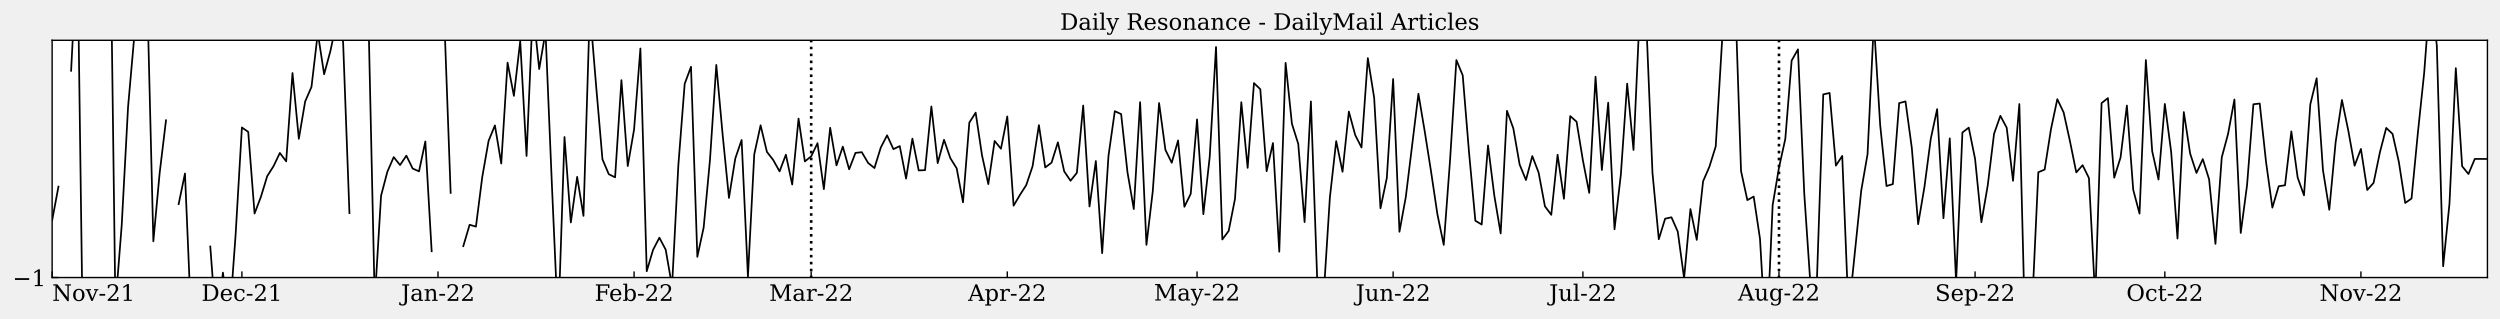
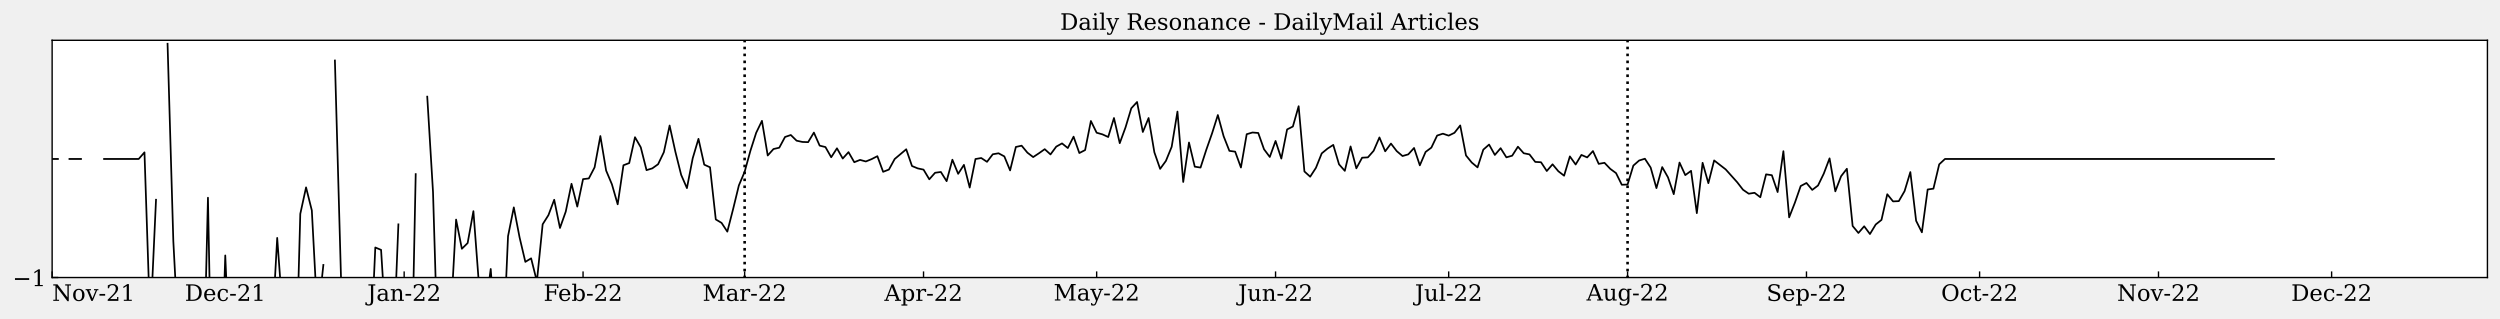
<svg xmlns="http://www.w3.org/2000/svg" xmlns:xlink="http://www.w3.org/1999/xlink" width="1432.065pt" height="182.26pt" viewBox="0 0 1432.065 182.26" version="1.1">
  <defs>
    <style type="text/css">*{stroke-linejoin: round; stroke-linecap: butt}</style>
  </defs>
  <g id="figure_1">
    <g id="patch_1">
      <path d="M 0 182.26  L 1432.065 182.26  L 1432.065 0  L 0 0  L 0 182.26  z " style="fill: none" />
    </g>
    <g id="axes_1">
      <g id="patch_2">
        <path d="M 29.865 158.978  L 1424.865 158.978  L 1424.865 23.078  L 29.865 23.078  z " style="fill: #ffffff" />
      </g>
      <g id="matplotlib.axis_1">
        <g id="xtick_1">
          <g id="line2d_1">
            <defs>
-               <path id="m95739dc64c" d="M 0 0  L 0 -3.5  " style="stroke: #000000; stroke-width: 0.8" />
+               <path id="mf7f3d650c6" d="M 0 0  L 0 -3.5  " style="stroke: #000000; stroke-width: 0.8" />
            </defs>
            <g>
-               <use xlink:href="#m95739dc64c" x="29.865" y="158.978" style="stroke: #000000; stroke-width: 0.8" />
+               <use xlink:href="#mf7f3d650c6" x="29.865" y="158.978" style="stroke: #000000; stroke-width: 0.8" />
            </g>
          </g>
          <g id="text_1">
            <g transform="translate(29.86484 172.3559)scale(0.13 -0.13)">
              <defs>
                <path id="DejaVuSerif-4e" d="M 313 0  L 313 331  L 941 331  L 941 4331  L 313 4331  L 313 4666  L 1509 4666  L 4306 984  L 4306 4331  L 3681 4331  L 3681 4666  L 5319 4666  L 5319 4331  L 4691 4331  L 4691 -91  L 4313 -91  L 1325 3841  L 1325 331  L 1953 331  L 1953 0  L 313 0  z " transform="scale(0.015625)" />
                <path id="DejaVuSerif-6f" d="M 1925 219  Q 2388 219 2623 584  Q 2859 950 2859 1663  Q 2859 2375 2623 2739  Q 2388 3103 1925 3103  Q 1463 3103 1227 2739  Q 991 2375 991 1663  Q 991 950 1228 584  Q 1466 219 1925 219  z M 1925 -91  Q 1200 -91 759 389  Q 319 869 319 1663  Q 319 2456 758 2934  Q 1197 3413 1925 3413  Q 2653 3413 3092 2934  Q 3531 2456 3531 1663  Q 3531 869 3092 389  Q 2653 -91 1925 -91  z " transform="scale(0.015625)" />
                <path id="DejaVuSerif-76" d="M 1581 0  L 359 2988  L -19 2988  L -19 3322  L 1509 3322  L 1509 2988  L 978 2988  L 1913 703  L 2847 2988  L 2350 2988  L 2350 3322  L 3597 3322  L 3597 2988  L 3225 2988  L 2003 0  L 1581 0  z " transform="scale(0.015625)" />
                <path id="DejaVuSerif-2d" d="M 281 1959  L 1881 1959  L 1881 1472  L 281 1472  L 281 1959  z " transform="scale(0.015625)" />
                <path id="DejaVuSerif-32" d="M 819 3553  L 469 3553  L 469 4384  Q 803 4563 1142 4656  Q 1481 4750 1806 4750  Q 2534 4750 2956 4397  Q 3378 4044 3378 3438  Q 3378 2753 2422 1800  Q 2347 1728 2309 1691  L 1131 513  L 3078 513  L 3078 1088  L 3444 1088  L 3444 0  L 434 0  L 434 341  L 1850 1753  Q 2319 2222 2519 2614  Q 2719 3006 2719 3438  Q 2719 3909 2473 4175  Q 2228 4441 1797 4441  Q 1350 4441 1106 4219  Q 863 3997 819 3553  z " transform="scale(0.015625)" />
                <path id="DejaVuSerif-31" d="M 909 0  L 909 331  L 1722 331  L 1722 4213  L 781 3603  L 781 4013  L 1919 4750  L 2350 4750  L 2350 331  L 3163 331  L 3163 0  L 909 0  z " transform="scale(0.015625)" />
              </defs>
              <use xlink:href="#DejaVuSerif-4e" />
              <use xlink:href="#DejaVuSerif-6f" x="87.5" />
              <use xlink:href="#DejaVuSerif-76" x="147.705" />
              <use xlink:href="#DejaVuSerif-2d" x="204.199" />
              <use xlink:href="#DejaVuSerif-32" x="237.988" />
              <use xlink:href="#DejaVuSerif-31" x="301.611" />
            </g>
          </g>
        </g>
        <g id="xtick_2">
          <g id="line2d_2">
            <g>
-               <use xlink:href="#m95739dc64c" x="138.566" y="158.978" style="stroke: #000000; stroke-width: 0.8" />
+               <use xlink:href="#mf7f3d650c6" x="129.035" y="158.978" style="stroke: #000000; stroke-width: 0.8" />
            </g>
          </g>
          <g id="text_2">
-             <g transform="translate(115.3997 172.3559)scale(0.13 -0.13)">
+             <g transform="translate(105.8691 172.3559)scale(0.13 -0.13)">
              <defs>
                <path id="DejaVuSerif-44" d="M 1581 331  L 2163 331  Q 3072 331 3558 850  Q 4044 1369 4044 2338  Q 4044 3306 3559 3818  Q 3075 4331 2163 4331  L 1581 4331  L 1581 331  z M 353 0  L 353 331  L 947 331  L 947 4331  L 353 4331  L 353 4666  L 2209 4666  Q 3416 4666 4089 4050  Q 4763 3434 4763 2338  Q 4763 1238 4088 619  Q 3413 0 2209 0  L 353 0  z " transform="scale(0.015625)" />
                <path id="DejaVuSerif-65" d="M 3469 1600  L 991 1600  L 991 1575  Q 991 903 1244 561  Q 1497 219 1991 219  Q 2369 219 2611 417  Q 2853 616 2950 1006  L 3413 1006  Q 3275 459 2904 184  Q 2534 -91 1931 -91  Q 1203 -91 761 389  Q 319 869 319 1663  Q 319 2450 753 2931  Q 1188 3413 1894 3413  Q 2647 3413 3050 2948  Q 3453 2484 3469 1600  z M 2791 1931  Q 2772 2513 2545 2808  Q 2319 3103 1894 3103  Q 1497 3103 1269 2806  Q 1041 2509 991 1931  L 2791 1931  z " transform="scale(0.015625)" />
                <path id="DejaVuSerif-63" d="M 3291 997  Q 3169 466 2822 187  Q 2475 -91 1925 -91  Q 1200 -91 759 389  Q 319 869 319 1663  Q 319 2459 759 2936  Q 1200 3413 1925 3413  Q 2241 3413 2553 3339  Q 2866 3266 3181 3116  L 3181 2266  L 2847 2266  Q 2781 2703 2561 2903  Q 2341 3103 1931 3103  Q 1466 3103 1228 2742  Q 991 2381 991 1663  Q 991 944 1227 581  Q 1463 219 1931 219  Q 2303 219 2525 412  Q 2747 606 2828 997  L 3291 997  z " transform="scale(0.015625)" />
              </defs>
              <use xlink:href="#DejaVuSerif-44" />
              <use xlink:href="#DejaVuSerif-65" x="80.176" />
              <use xlink:href="#DejaVuSerif-63" x="139.355" />
              <use xlink:href="#DejaVuSerif-2d" x="195.361" />
              <use xlink:href="#DejaVuSerif-32" x="229.15" />
              <use xlink:href="#DejaVuSerif-31" x="292.773" />
            </g>
          </g>
        </g>
        <g id="xtick_3">
          <g id="line2d_3">
            <g>
-               <use xlink:href="#m95739dc64c" x="250.891" y="158.978" style="stroke: #000000; stroke-width: 0.8" />
+               <use xlink:href="#mf7f3d650c6" x="231.512" y="158.978" style="stroke: #000000; stroke-width: 0.8" />
            </g>
          </g>
          <g id="text_3">
-             <g transform="translate(229.7546 172.3559)scale(0.13 -0.13)">
+             <g transform="translate(210.3756 172.3559)scale(0.13 -0.13)">
              <defs>
                <path id="DejaVuSerif-4a" d="M -538 -1119  L -538 -384  L -181 -384  Q -172 -694 -34 -845  Q 103 -997 378 -997  Q 750 -997 897 -762  Q 1044 -528 1044 153  L 1044 4331  L 319 4331  L 319 4666  L 2272 4666  L 2272 4331  L 1678 4331  L 1678 128  Q 1678 -644 1368 -987  Q 1059 -1331 372 -1331  Q 150 -1331 -79 -1278  Q -309 -1225 -538 -1119  z " transform="scale(0.015625)" />
                <path id="DejaVuSerif-61" d="M 2547 1044  L 2547 1747  L 1806 1747  Q 1378 1747 1168 1562  Q 959 1378 959 997  Q 959 650 1171 447  Q 1384 244 1747 244  Q 2106 244 2326 466  Q 2547 688 2547 1044  z M 3122 2075  L 3122 331  L 3634 331  L 3634 0  L 2547 0  L 2547 359  Q 2356 128 2106 18  Q 1856 -91 1522 -91  Q 969 -91 644 203  Q 319 497 319 997  Q 319 1513 691 1797  Q 1063 2081 1741 2081  L 2547 2081  L 2547 2309  Q 2547 2688 2317 2895  Q 2088 3103 1672 3103  Q 1328 3103 1125 2947  Q 922 2791 872 2484  L 575 2484  L 575 3156  Q 875 3284 1158 3348  Q 1441 3413 1709 3413  Q 2400 3413 2761 3070  Q 3122 2728 3122 2075  z " transform="scale(0.015625)" />
                <path id="DejaVuSerif-6e" d="M 263 0  L 263 331  L 781 331  L 781 2988  L 231 2988  L 231 3322  L 1356 3322  L 1356 2731  Q 1516 3069 1770 3241  Q 2025 3413 2363 3413  Q 2913 3413 3172 3097  Q 3431 2781 3431 2113  L 3431 331  L 3944 331  L 3944 0  L 2356 0  L 2356 331  L 2853 331  L 2853 1931  Q 2853 2541 2703 2767  Q 2553 2994 2175 2994  Q 1775 2994 1565 2701  Q 1356 2409 1356 1850  L 1356 331  L 1856 331  L 1856 0  L 263 0  z " transform="scale(0.015625)" />
              </defs>
              <use xlink:href="#DejaVuSerif-4a" />
              <use xlink:href="#DejaVuSerif-61" x="40.088" />
              <use xlink:href="#DejaVuSerif-6e" x="99.707" />
              <use xlink:href="#DejaVuSerif-2d" x="164.111" />
              <use xlink:href="#DejaVuSerif-32" x="197.9" />
              <use xlink:href="#DejaVuSerif-32" x="261.523" />
            </g>
          </g>
        </g>
        <g id="xtick_4">
          <g id="line2d_4">
            <g>
-               <use xlink:href="#m95739dc64c" x="363.215" y="158.978" style="stroke: #000000; stroke-width: 0.8" />
+               <use xlink:href="#mf7f3d650c6" x="333.988" y="158.978" style="stroke: #000000; stroke-width: 0.8" />
            </g>
          </g>
          <g id="text_4">
-             <g transform="translate(340.5864 172.3559)scale(0.13 -0.13)">
+             <g transform="translate(311.3589 172.3559)scale(0.13 -0.13)">
              <defs>
                <path id="DejaVuSerif-46" d="M 353 0  L 353 331  L 947 331  L 947 4331  L 353 4331  L 353 4666  L 4172 4666  L 4172 3628  L 3788 3628  L 3788 4281  L 1581 4281  L 1581 2719  L 3175 2719  L 3175 3303  L 3559 3303  L 3559 1753  L 3175 1753  L 3175 2338  L 1581 2338  L 1581 331  L 2328 331  L 2328 0  L 353 0  z " transform="scale(0.015625)" />
                <path id="DejaVuSerif-62" d="M 738 331  L 738 4531  L 184 4531  L 184 4863  L 1313 4863  L 1313 2803  Q 1481 3116 1742 3264  Q 2003 3413 2388 3413  Q 3000 3413 3387 2928  Q 3775 2444 3775 1663  Q 3775 881 3387 395  Q 3000 -91 2388 -91  Q 2003 -91 1742 57  Q 1481 206 1313 519  L 1313 0  L 184 0  L 184 331  L 738 331  z M 1313 1497  Q 1313 897 1542 583  Q 1772 269 2209 269  Q 2650 269 2876 622  Q 3103 975 3103 1663  Q 3103 2353 2876 2703  Q 2650 3053 2209 3053  Q 1772 3053 1542 2737  Q 1313 2422 1313 1825  L 1313 1497  z " transform="scale(0.015625)" />
              </defs>
              <use xlink:href="#DejaVuSerif-46" />
              <use xlink:href="#DejaVuSerif-65" x="63.885" />
              <use xlink:href="#DejaVuSerif-62" x="123.064" />
              <use xlink:href="#DejaVuSerif-2d" x="187.078" />
              <use xlink:href="#DejaVuSerif-32" x="220.867" />
              <use xlink:href="#DejaVuSerif-32" x="284.49" />
            </g>
          </g>
        </g>
        <g id="xtick_5">
          <g id="line2d_5">
            <g>
-               <use xlink:href="#m95739dc64c" x="464.67" y="158.978" style="stroke: #000000; stroke-width: 0.8" />
+               <use xlink:href="#mf7f3d650c6" x="426.547" y="158.978" style="stroke: #000000; stroke-width: 0.8" />
            </g>
          </g>
          <g id="text_5">
-             <g transform="translate(440.5642 172.3559)scale(0.13 -0.13)">
+             <g transform="translate(402.4414 172.3559)scale(0.13 -0.13)">
              <defs>
                <path id="DejaVuSerif-4d" d="M 353 0  L 353 331  L 947 331  L 947 4331  L 319 4331  L 319 4666  L 1678 4666  L 3316 1344  L 4953 4666  L 6228 4666  L 6228 4331  L 5606 4331  L 5606 331  L 6203 331  L 6203 0  L 4378 0  L 4378 331  L 4972 331  L 4972 3938  L 3372 684  L 2931 684  L 1331 3938  L 1331 331  L 1925 331  L 1925 0  L 353 0  z " transform="scale(0.015625)" />
                <path id="DejaVuSerif-72" d="M 3059 3328  L 3059 2497  L 2728 2497  Q 2713 2744 2591 2866  Q 2469 2988 2234 2988  Q 1809 2988 1582 2694  Q 1356 2400 1356 1850  L 1356 331  L 2022 331  L 2022 0  L 263 0  L 263 331  L 781 331  L 781 2994  L 231 2994  L 231 3322  L 1356 3322  L 1356 2731  Q 1525 3078 1790 3245  Q 2056 3413 2438 3413  Q 2578 3413 2733 3391  Q 2888 3369 3059 3328  z " transform="scale(0.015625)" />
              </defs>
              <use xlink:href="#DejaVuSerif-4d" />
              <use xlink:href="#DejaVuSerif-61" x="102.393" />
              <use xlink:href="#DejaVuSerif-72" x="162.012" />
              <use xlink:href="#DejaVuSerif-2d" x="209.814" />
              <use xlink:href="#DejaVuSerif-32" x="243.604" />
              <use xlink:href="#DejaVuSerif-32" x="307.227" />
            </g>
          </g>
        </g>
        <g id="xtick_6">
          <g id="line2d_6">
            <g>
-               <use xlink:href="#m95739dc64c" x="576.995" y="158.978" style="stroke: #000000; stroke-width: 0.8" />
+               <use xlink:href="#mf7f3d650c6" x="529.024" y="158.978" style="stroke: #000000; stroke-width: 0.8" />
            </g>
          </g>
          <g id="text_6">
-             <g transform="translate(554.5646 172.3559)scale(0.13 -0.13)">
+             <g transform="translate(506.5935 172.3559)scale(0.13 -0.13)">
              <defs>
                <path id="DejaVuSerif-41" d="M 1281 1691  L 2994 1691  L 2138 3909  L 1281 1691  z M -38 0  L -38 331  L 372 331  L 2034 4666  L 2559 4666  L 4225 331  L 4684 331  L 4684 0  L 2988 0  L 2988 331  L 3506 331  L 3116 1356  L 1153 1356  L 763 331  L 1275 331  L 1275 0  L -38 0  z " transform="scale(0.015625)" />
                <path id="DejaVuSerif-70" d="M 1313 1825  L 1313 1497  Q 1313 897 1542 583  Q 1772 269 2209 269  Q 2650 269 2876 622  Q 3103 975 3103 1663  Q 3103 2353 2876 2703  Q 2650 3053 2209 3053  Q 1772 3053 1542 2737  Q 1313 2422 1313 1825  z M 738 2988  L 184 2988  L 184 3322  L 1313 3322  L 1313 2803  Q 1481 3116 1742 3264  Q 2003 3413 2388 3413  Q 3000 3413 3387 2928  Q 3775 2444 3775 1663  Q 3775 881 3387 395  Q 3000 -91 2388 -91  Q 2003 -91 1742 57  Q 1481 206 1313 519  L 1313 -997  L 1856 -997  L 1856 -1331  L 184 -1331  L 184 -997  L 738 -997  L 738 2988  z " transform="scale(0.015625)" />
              </defs>
              <use xlink:href="#DejaVuSerif-41" />
              <use xlink:href="#DejaVuSerif-70" x="72.217" />
              <use xlink:href="#DejaVuSerif-72" x="136.23" />
              <use xlink:href="#DejaVuSerif-2d" x="184.033" />
              <use xlink:href="#DejaVuSerif-32" x="217.822" />
              <use xlink:href="#DejaVuSerif-32" x="281.445" />
            </g>
          </g>
        </g>
        <g id="xtick_7">
          <g id="line2d_7">
            <g>
-               <use xlink:href="#m95739dc64c" x="685.696" y="158.978" style="stroke: #000000; stroke-width: 0.8" />
+               <use xlink:href="#mf7f3d650c6" x="628.194" y="158.978" style="stroke: #000000; stroke-width: 0.8" />
            </g>
          </g>
          <g id="text_7">
-             <g transform="translate(661.0245 172.1711)scale(0.13 -0.13)">
+             <g transform="translate(603.5227 172.1711)scale(0.13 -0.13)">
              <defs>
                <path id="DejaVuSerif-79" d="M 1381 -609  L 1600 -56  L 359 2988  L -19 2988  L -19 3322  L 1509 3322  L 1509 2988  L 978 2988  L 1913 703  L 2847 2988  L 2350 2988  L 2350 3322  L 3597 3322  L 3597 2988  L 3225 2988  L 1703 -750  Q 1547 -1138 1356 -1280  Q 1166 -1422 819 -1422  Q 672 -1422 517 -1397  Q 363 -1372 206 -1325  L 206 -691  L 500 -691  Q 519 -903 608 -995  Q 697 -1088 884 -1088  Q 1056 -1088 1161 -992  Q 1266 -897 1381 -609  z " transform="scale(0.015625)" />
              </defs>
              <use xlink:href="#DejaVuSerif-4d" />
              <use xlink:href="#DejaVuSerif-61" x="102.393" />
              <use xlink:href="#DejaVuSerif-79" x="162.012" />
              <use xlink:href="#DejaVuSerif-2d" x="218.506" />
              <use xlink:href="#DejaVuSerif-32" x="252.295" />
              <use xlink:href="#DejaVuSerif-32" x="315.918" />
            </g>
          </g>
        </g>
        <g id="xtick_8">
          <g id="line2d_8">
            <g>
-               <use xlink:href="#m95739dc64c" x="798.021" y="158.978" style="stroke: #000000; stroke-width: 0.8" />
+               <use xlink:href="#mf7f3d650c6" x="730.671" y="158.978" style="stroke: #000000; stroke-width: 0.8" />
            </g>
          </g>
          <g id="text_8">
-             <g transform="translate(776.5737 172.3559)scale(0.13 -0.13)">
+             <g transform="translate(709.2236 172.3559)scale(0.13 -0.13)">
              <defs>
                <path id="DejaVuSerif-75" d="M 2266 3322  L 3341 3322  L 3341 331  L 3884 331  L 3884 0  L 2766 0  L 2766 588  Q 2606 256 2353 82  Q 2100 -91 1766 -91  Q 1213 -91 952 223  Q 691 538 691 1209  L 691 2988  L 172 2988  L 172 3322  L 1269 3322  L 1269 1388  Q 1269 781 1417 556  Q 1566 331 1947 331  Q 2347 331 2556 625  Q 2766 919 2766 1478  L 2766 2988  L 2266 2988  L 2266 3322  z " transform="scale(0.015625)" />
              </defs>
              <use xlink:href="#DejaVuSerif-4a" />
              <use xlink:href="#DejaVuSerif-75" x="40.088" />
              <use xlink:href="#DejaVuSerif-6e" x="104.492" />
              <use xlink:href="#DejaVuSerif-2d" x="168.896" />
              <use xlink:href="#DejaVuSerif-32" x="202.686" />
              <use xlink:href="#DejaVuSerif-32" x="266.309" />
            </g>
          </g>
        </g>
        <g id="xtick_9">
          <g id="line2d_9">
            <g>
-               <use xlink:href="#m95739dc64c" x="906.722" y="158.978" style="stroke: #000000; stroke-width: 0.8" />
+               <use xlink:href="#mf7f3d650c6" x="829.841" y="158.978" style="stroke: #000000; stroke-width: 0.8" />
            </g>
          </g>
          <g id="text_9">
-             <g transform="translate(887.3825 172.3559)scale(0.13 -0.13)">
+             <g transform="translate(810.5016 172.3559)scale(0.13 -0.13)">
              <defs>
                <path id="DejaVuSerif-6c" d="M 1313 331  L 1856 331  L 1856 0  L 184 0  L 184 331  L 738 331  L 738 4531  L 184 4531  L 184 4863  L 1313 4863  L 1313 331  z " transform="scale(0.015625)" />
              </defs>
              <use xlink:href="#DejaVuSerif-4a" />
              <use xlink:href="#DejaVuSerif-75" x="40.088" />
              <use xlink:href="#DejaVuSerif-6c" x="104.492" />
              <use xlink:href="#DejaVuSerif-2d" x="136.475" />
              <use xlink:href="#DejaVuSerif-32" x="170.264" />
              <use xlink:href="#DejaVuSerif-32" x="233.887" />
            </g>
          </g>
        </g>
        <g id="xtick_10">
          <g id="line2d_10">
            <g>
-               <use xlink:href="#m95739dc64c" x="1019.047" y="158.978" style="stroke: #000000; stroke-width: 0.8" />
+               <use xlink:href="#mf7f3d650c6" x="932.317" y="158.978" style="stroke: #000000; stroke-width: 0.8" />
            </g>
          </g>
          <g id="text_10">
-             <g transform="translate(995.537 172.1711)scale(0.13 -0.13)">
+             <g transform="translate(908.8078 172.1711)scale(0.13 -0.13)">
              <defs>
                <path id="DejaVuSerif-67" d="M 3359 2988  L 3359 72  Q 3359 -644 2965 -1033  Q 2572 -1422 1844 -1422  Q 1516 -1422 1216 -1362  Q 916 -1303 641 -1184  L 641 -488  L 941 -488  Q 997 -813 1206 -963  Q 1416 -1113 1806 -1113  Q 2313 -1113 2548 -827  Q 2784 -541 2784 72  L 2784 519  Q 2616 206 2355 57  Q 2094 -91 1709 -91  Q 1097 -91 708 395  Q 319 881 319 1663  Q 319 2444 706 2928  Q 1094 3413 1709 3413  Q 2094 3413 2355 3264  Q 2616 3116 2784 2803  L 2784 3322  L 3909 3322  L 3909 2988  L 3359 2988  z M 2784 1825  Q 2784 2422 2554 2737  Q 2325 3053 1888 3053  Q 1444 3053 1217 2703  Q 991 2353 991 1663  Q 991 975 1217 622  Q 1444 269 1888 269  Q 2325 269 2554 583  Q 2784 897 2784 1497  L 2784 1825  z " transform="scale(0.015625)" />
              </defs>
              <use xlink:href="#DejaVuSerif-41" />
              <use xlink:href="#DejaVuSerif-75" x="72.217" />
              <use xlink:href="#DejaVuSerif-67" x="136.621" />
              <use xlink:href="#DejaVuSerif-2d" x="200.635" />
              <use xlink:href="#DejaVuSerif-32" x="234.424" />
              <use xlink:href="#DejaVuSerif-32" x="298.047" />
            </g>
          </g>
        </g>
        <g id="xtick_11">
          <g id="line2d_11">
            <g>
-               <use xlink:href="#m95739dc64c" x="1131.371" y="158.978" style="stroke: #000000; stroke-width: 0.8" />
+               <use xlink:href="#mf7f3d650c6" x="1034.794" y="158.978" style="stroke: #000000; stroke-width: 0.8" />
            </g>
          </g>
          <g id="text_11">
-             <g transform="translate(1108.443 172.3559)scale(0.13 -0.13)">
+             <g transform="translate(1011.865 172.3559)scale(0.13 -0.13)">
              <defs>
                <path id="DejaVuSerif-53" d="M 594 225  L 594 1288  L 953 1284  Q 969 753 1261 498  Q 1553 244 2150 244  Q 2706 244 2998 464  Q 3291 684 3291 1106  Q 3291 1444 3114 1625  Q 2938 1806 2369 1978  L 1753 2163  Q 1084 2366 811 2669  Q 538 2972 538 3500  Q 538 4094 959 4422  Q 1381 4750 2144 4750  Q 2469 4750 2856 4679  Q 3244 4609 3681 4475  L 3681 3481  L 3328 3481  Q 3275 3975 2998 4195  Q 2722 4416 2156 4416  Q 1663 4416 1405 4214  Q 1147 4013 1147 3628  Q 1147 3294 1340 3103  Q 1534 2913 2163 2725  L 2741 2553  Q 3375 2363 3645 2067  Q 3916 1772 3916 1275  Q 3916 597 3481 253  Q 3047 -91 2188 -91  Q 1803 -91 1404 -12  Q 1006 66 594 225  z " transform="scale(0.015625)" />
              </defs>
              <use xlink:href="#DejaVuSerif-53" />
              <use xlink:href="#DejaVuSerif-65" x="68.506" />
              <use xlink:href="#DejaVuSerif-70" x="127.686" />
              <use xlink:href="#DejaVuSerif-2d" x="191.699" />
              <use xlink:href="#DejaVuSerif-32" x="225.488" />
              <use xlink:href="#DejaVuSerif-32" x="289.111" />
            </g>
          </g>
        </g>
        <g id="xtick_12">
          <g id="line2d_12">
            <g>
-               <use xlink:href="#m95739dc64c" x="1240.073" y="158.978" style="stroke: #000000; stroke-width: 0.8" />
+               <use xlink:href="#mf7f3d650c6" x="1133.964" y="158.978" style="stroke: #000000; stroke-width: 0.8" />
            </g>
          </g>
          <g id="text_12">
-             <g transform="translate(1218.023 172.3559)scale(0.13 -0.13)">
+             <g transform="translate(1111.915 172.3559)scale(0.13 -0.13)">
              <defs>
                <path id="DejaVuSerif-4f" d="M 2625 244  Q 3391 244 3781 770  Q 4172 1297 4172 2328  Q 4172 3363 3781 3889  Q 3391 4416 2625 4416  Q 1856 4416 1465 3889  Q 1075 3363 1075 2328  Q 1075 1297 1465 770  Q 1856 244 2625 244  z M 2625 -91  Q 2150 -91 1751 65  Q 1353 222 1050 525  Q 700 875 529 1319  Q 359 1763 359 2328  Q 359 2894 529 3339  Q 700 3784 1050 4134  Q 1356 4441 1750 4595  Q 2144 4750 2625 4750  Q 3641 4750 4266 4084  Q 4891 3419 4891 2328  Q 4891 1769 4719 1320  Q 4547 872 4197 525  Q 3891 219 3497 64  Q 3103 -91 2625 -91  z " transform="scale(0.015625)" />
                <path id="DejaVuSerif-74" d="M 691 2988  L 184 2988  L 184 3322  L 691 3322  L 691 4353  L 1269 4353  L 1269 3322  L 2350 3322  L 2350 2988  L 1269 2988  L 1269 878  Q 1269 456 1350 337  Q 1431 219 1650 219  Q 1875 219 1978 351  Q 2081 484 2088 781  L 2522 781  Q 2497 328 2275 118  Q 2053 -91 1600 -91  Q 1103 -91 897 129  Q 691 350 691 878  L 691 2988  z " transform="scale(0.015625)" />
              </defs>
              <use xlink:href="#DejaVuSerif-4f" />
              <use xlink:href="#DejaVuSerif-63" x="81.982" />
              <use xlink:href="#DejaVuSerif-74" x="137.988" />
              <use xlink:href="#DejaVuSerif-2d" x="178.174" />
              <use xlink:href="#DejaVuSerif-32" x="211.963" />
              <use xlink:href="#DejaVuSerif-32" x="275.586" />
            </g>
          </g>
        </g>
        <g id="xtick_13">
          <g id="line2d_13">
            <g>
-               <use xlink:href="#m95739dc64c" x="1352.397" y="158.978" style="stroke: #000000; stroke-width: 0.8" />
+               <use xlink:href="#mf7f3d650c6" x="1236.441" y="158.978" style="stroke: #000000; stroke-width: 0.8" />
            </g>
          </g>
          <g id="text_13">
-             <g transform="translate(1328.656 172.3559)scale(0.13 -0.13)">
+             <g transform="translate(1212.699 172.3559)scale(0.13 -0.13)">
              <use xlink:href="#DejaVuSerif-4e" />
              <use xlink:href="#DejaVuSerif-6f" x="87.5" />
              <use xlink:href="#DejaVuSerif-76" x="147.705" />
              <use xlink:href="#DejaVuSerif-2d" x="204.199" />
              <use xlink:href="#DejaVuSerif-32" x="237.988" />
              <use xlink:href="#DejaVuSerif-32" x="301.611" />
            </g>
          </g>
        </g>
+         <g id="xtick_14">
+           <g id="line2d_14">
+             <g>
+               <use xlink:href="#mf7f3d650c6" x="1335.611" y="158.978" style="stroke: #000000; stroke-width: 0.8" />
+             </g>
+           </g>
+           <g id="text_14">
+             <g transform="translate(1312.445 172.3559)scale(0.13 -0.13)">
+               <use xlink:href="#DejaVuSerif-44" />
+               <use xlink:href="#DejaVuSerif-65" x="80.176" />
+               <use xlink:href="#DejaVuSerif-63" x="139.355" />
+               <use xlink:href="#DejaVuSerif-2d" x="195.361" />
+               <use xlink:href="#DejaVuSerif-32" x="229.15" />
+               <use xlink:href="#DejaVuSerif-32" x="292.773" />
+             </g>
+           </g>
+         </g>
      </g>
      <g id="matplotlib.axis_2">
        <g id="ytick_1">
-           <g id="line2d_14">
+           <g id="line2d_15">
            <defs>
-               <path id="m3adc20edf6" d="M 0 0  L 3.5 0  " style="stroke: #000000; stroke-width: 0.8" />
+               <path id="meb0bcdffca" d="M 0 0  L 3.5 0  " style="stroke: #000000; stroke-width: 0.8" />
            </defs>
            <g>
-               <use xlink:href="#m3adc20edf6" x="29.865" y="158.978" style="stroke: #000000; stroke-width: 0.8" />
-             </g>
-           </g>
-           <g id="text_14">
+               <use xlink:href="#meb0bcdffca" x="29.865" y="158.978" style="stroke: #000000; stroke-width: 0.8" />
+             </g>
+           </g>
+           <g id="text_15">
            <g transform="translate(7.2 163.917)scale(0.13 -0.13)">
              <defs>
                <path id="DejaVuSerif-2212" d="M 678 2259  L 4684 2259  L 4684 1753  L 678 1753  L 678 2259  z " transform="scale(0.015625)" />
              </defs>
              <use xlink:href="#DejaVuSerif-2212" />
              <use xlink:href="#DejaVuSerif-31" x="83.789" />
            </g>
          </g>
        </g>
      </g>
-       <g id="line2d_15">
-         <path d="M 29.865 126.223  L 33.488 106.891  M 40.735 40.537  L 42.864 -1  M 44.759 -1  L 47.296 183.26  M 63.763 -1  L 66.099 175.08  L 69.722 128.961  L 73.345 61.44  L 78.835 -1  M 84.385 -1  L 87.839 138.214  L 91.462 99.025  L 95.086 68.911  M 102.332 116.913  L 105.956 99.402  L 109.507 183.26  M 120.449 141.202  L 123.621 183.26  M 124.728 183.26  L 127.696 156.178  L 131.163 183.26  M 131.408 183.26  L 134.943 134.734  L 138.566 73.021  L 142.19 75.536  L 145.813 122.308  L 149.436 112.816  L 153.06 100.914  L 156.683 95.193  L 160.306 87.624  L 163.93 92.416  L 167.553 41.858  L 171.177 79.507  L 174.8 58.136  L 178.423 49.784  L 182.047 18.851  L 185.67 42.526  L 189.293 29.122  L 192.917 11.847  L 196.54 24.038  L 200.164 122.077  M 210.401 -1  L 211.034 8.797  L 214.657 172.322  L 218.28 112.11  L 221.904 98.347  L 225.527 89.985  L 229.151 94.548  L 232.774 89.181  L 236.397 96.549  L 240.021 98.153  L 243.644 81.05  L 247.267 143.925  M 254.514 10.868  L 258.138 110.478  M 265.384 140.994  L 269.008 128.753  L 272.631 129.816  L 276.254 101.363  L 279.878 80.654  L 283.501 71.858  L 287.125 93.66  L 290.748 35.904  L 294.371 54.895  L 297.995 23.515  L 301.618 89.348  L 305.241 4.604  L 308.865 39.543  L 312.488 18.186  L 316.112 105.237  L 319.57 183.26  M 319.859 183.26  L 323.358 78.517  L 326.982 127.421  L 330.605 101.339  L 334.228 123.636  L 337.852 5.232  L 341.475 49.208  L 345.099 91.249  L 348.722 99.776  L 352.345 101.573  L 355.969 45.925  L 359.592 95.103  L 363.215 74.187  L 366.839 27.779  L 370.462 155.363  L 374.086 143.125  L 377.709 136.173  L 381.332 143.038  L 384.956 164.039  L 388.579 94.622  L 392.203 48.032  L 395.826 38.24  L 399.449 147.102  L 403.073 130.352  L 406.696 91.537  L 410.319 37.214  L 413.943 77.128  L 417.566 113.365  L 421.19 90.765  L 424.813 80.182  L 428.436 158.382  L 432.06 88.407  L 435.683 71.787  L 439.306 86.994  L 442.93 91.667  L 446.553 98.169  L 450.177 88.624  L 453.8 105.69  L 457.423 67.946  L 461.047 92.447  L 464.67 89.562  L 468.293 82.028  L 471.917 108.329  L 475.54 73.212  L 479.164 94.705  L 482.787 83.987  L 486.41 96.975  L 490.034 87.579  L 493.657 87.179  L 497.28 93.336  L 500.904 96.255  L 504.527 84.525  L 508.151 77.527  L 511.774 85.43  L 515.397 83.683  L 519.021 102.294  L 522.644 79.438  L 526.267 97.626  L 529.891 97.453  L 533.514 61  L 537.138 93.402  L 540.761 80.08  L 544.384 90.607  L 548.008 96.43  L 551.631 115.866  L 555.254 70.248  L 558.878 64.533  L 562.501 88.881  L 566.125 105.456  L 569.748 80.749  L 573.371 85.196  L 576.995 66.718  L 580.618 117.806  L 584.241 111.661  L 587.865 106.015  L 591.488 95.232  L 595.112 71.678  L 598.735 95.918  L 602.358 93.164  L 605.982 81.551  L 609.605 98.188  L 613.228 103.521  L 616.852 99.004  L 620.475 60.458  L 624.099 118.291  L 627.722 92.256  L 631.345 145.004  L 634.969 89.265  L 638.592 63.685  L 642.215 65.362  L 645.839 98.61  L 649.462 119.735  L 653.086 58.543  L 656.709 140.245  L 660.332 109.554  L 663.956 59.024  L 667.579 85.856  L 671.203 93.22  L 674.826 80.446  L 678.449 118.424  L 682.073 111.046  L 685.696 68.422  L 689.319 122.67  L 692.943 90.014  L 696.566 26.925  L 700.19 137.154  L 703.813 132.296  L 707.436 113.918  L 711.06 58.576  L 714.683 96.131  L 718.306 47.596  L 721.93 51.103  L 725.553 98.06  L 729.177 81.963  L 732.8 144.161  L 736.423 36.034  L 740.047 70.901  L 743.67 82.406  L 747.293 127.202  L 750.917 58.119  L 754.54 160.551  L 758.164 170.117  L 761.787 113.136  L 765.41 80.855  L 769.034 98.379  L 772.657 63.92  L 776.28 77.304  L 779.904 84.474  L 783.527 33.308  L 787.151 55.963  L 790.774 119.294  L 794.397 101.981  L 798.021 45.277  L 801.644 132.741  L 805.267 112.928  L 812.514 53.737  L 816.138 75.375  L 819.761 98.376  L 823.384 122.756  L 827.008 140.251  L 830.631 91.678  L 834.254 34.417  L 837.878 43.143  L 841.501 87.338  L 845.125 126.447  L 848.748 128.611  L 852.371 83.313  L 855.995 112.122  L 859.618 133.699  L 863.241 63.507  L 866.865 73.528  L 870.488 94.257  L 874.112 103.117  L 877.735 89.404  L 881.358 98.852  L 884.982 118.189  L 888.605 123.044  L 892.228 88.662  L 895.852 113.841  L 899.475 66.503  L 903.099 69.712  L 906.722 91.858  L 910.345 110.473  L 913.969 43.965  L 917.592 97.372  L 921.215 58.843  L 924.839 131.312  L 928.462 100.059  L 932.086 47.931  L 935.709 85.91  L 939.332 6.04  L 942.956 10.657  L 946.579 99.018  L 950.203 137.009  L 953.826 125.282  L 957.449 124.471  L 961.073 132.685  L 964.696 159.394  L 968.319 119.785  L 971.943 137.4  L 975.566 103.857  L 979.19 95.52  L 982.813 83.852  L 986.436 23.656  L 989.378 -1  M 993.993 -1  L 997.306 97.982  L 1000.93 114.623  L 1004.553 112.606  L 1008.177 136.813  L 1010.857 183.26  M 1012.521 183.26  L 1015.423 117.452  L 1019.047 96.036  L 1022.67 79.567  L 1026.293 34.701  L 1029.917 28.272  L 1033.54 111.115  L 1037.164 164.443  L 1040.787 160.127  L 1044.41 54.067  L 1048.034 53.259  L 1051.657 94.865  L 1055.28 89.332  L 1058.904 179.667  L 1066.151 109.228  L 1069.774 88.346  L 1073.397 12.779  L 1077.021 71.743  L 1080.644 106.558  L 1084.267 105.468  L 1087.891 59.07  L 1091.514 58.091  L 1095.138 84.761  L 1098.761 128.407  L 1102.384 106.997  L 1106.008 79.425  L 1109.631 62.53  L 1113.254 124.973  L 1116.878 79.28  L 1120.501 161.725  L 1124.125 75.89  L 1127.748 73.12  L 1131.371 90.998  L 1134.995 127.309  L 1138.618 106.28  L 1142.241 76.637  L 1145.865 66.374  L 1149.488 73.14  L 1153.112 103.553  L 1156.735 59.613  L 1159.872 183.26  M 1163.09 183.26  L 1163.982 177.003  L 1167.605 98.653  L 1171.228 97.135  L 1174.852 73.979  L 1178.475 56.822  L 1182.099 64.364  L 1185.722 80.873  L 1189.345 98.743  L 1192.969 94.634  L 1196.592 101.973  L 1200.215 171.257  L 1203.839 59.047  L 1207.462 56.205  L 1211.086 101.762  L 1214.709 90.211  L 1218.332 60.459  L 1221.956 108.665  L 1225.579 122.354  L 1229.203 34.394  L 1232.826 86.595  L 1236.449 102.826  L 1240.073 59.56  L 1243.696 87.027  L 1247.319 136.631  L 1250.943 64.214  L 1254.566 87.944  L 1258.19 99.059  L 1261.813 91.144  L 1265.436 102.735  L 1269.06 139.677  L 1272.683 90.138  L 1276.306 76.641  L 1279.93 56.999  L 1283.553 133.432  L 1287.177 105.984  L 1290.8 59.731  L 1294.423 59.299  L 1298.047 92.787  L 1301.67 118.931  L 1305.293 106.694  L 1308.917 106.12  L 1312.54 75.292  L 1316.164 101.743  L 1319.787 111.866  L 1323.41 59.752  L 1327.034 44.85  L 1330.657 97.48  L 1334.28 120.162  L 1337.904 81.512  L 1341.527 57.308  L 1345.151 74.741  L 1348.774 94.9  L 1352.397 85.338  L 1356.021 108.838  L 1359.644 104.773  L 1363.267 87.276  L 1366.891 73.275  L 1370.514 76.698  L 1374.138 92.827  L 1377.761 116.27  L 1381.384 113.72  L 1385.008 76.2  L 1388.631 41.736  L 1391.869 -1  M 1392.826 -1  L 1395.878 26.167  L 1399.501 152.516  L 1403.125 116.593  L 1406.748 39.053  L 1410.371 95.22  L 1413.995 99.664  L 1417.618 91.031  L 1424.865 91.031  L 1424.865 91.031  " clip-path="url(#p26ebeacc1a)" style="fill: none; stroke: #000000; stroke-linecap: square" />
+       <g id="line2d_16">
+         <path d="M 29.865 91.062  L 33.171 91.062  M 39.782 91.062  L 46.393 91.062  M 59.616 91.062  L 79.45 91.062  L 82.756 87.273  L 85.957 183.26  M 86.206 183.26  L 89.367 114.425  M 95.979 25.07  L 99.284 138.138  L 101.68 183.26  M 117.43 183.26  L 119.118 113.269  L 120.471 183.26  M 127.856 183.26  L 129.035 146.34  L 130.63 183.26  M 141.711 183.26  L 142.258 162.045  L 144.187 183.26  M 156.195 183.26  L 158.787 136.297  L 162.213 183.26  M 170.349 183.26  L 172.009 122.519  L 175.315 107.348  L 178.621 120.535  L 181.926 182.694  L 185.232 151.767  M 191.844 34.658  L 196.011 183.26  M 213.1 183.26  L 214.983 141.763  L 218.289 143.142  L 220.795 183.26  M 226.007 183.26  L 228.206 128.519  M 236.407 183.26  L 238.123 99.736  M 244.735 55.37  L 248.04 110.01  L 250.231 183.26  M 253.843 183.26  L 254.652 171.189  L 257.368 183.26  M 258.101 183.26  L 261.263 125.795  L 264.569 142.501  L 267.874 139.233  L 271.18 120.975  L 274.486 164.717  L 277.791 179.188  L 281.097 154.09  L 283.171 183.26  M 288.918 183.26  L 291.014 135.305  L 294.32 118.815  L 297.626 135.99  L 300.931 150.002  L 304.237 147.988  L 307.543 161.228  L 310.848 128.482  L 314.154 123.241  L 317.46 114.431  L 320.765 130.578  L 324.071 121.228  L 327.377 105.292  L 330.682 118.327  L 333.988 102.61  L 337.294 102.217  L 340.599 95.862  L 343.905 77.944  L 347.211 97.716  L 350.517 105.577  L 353.822 117.028  L 357.128 94.665  L 360.434 93.412  L 363.739 78.61  L 367.045 84.374  L 370.351 97.457  L 373.656 96.442  L 376.962 94.085  L 380.268 87.194  L 383.573 71.916  L 386.879 86.957  L 390.185 100.156  L 393.49 107.751  L 396.796 90.674  L 400.102 79.547  L 403.407 94.323  L 406.713 95.829  L 410.019 125.695  L 413.325 127.67  L 416.63 132.678  L 419.936 119.804  L 423.242 106.22  L 426.547 98.417  L 429.853 86.379  L 433.159 76.063  L 436.464 69.226  L 439.77 89.064  L 443.076 85.365  L 446.381 84.602  L 449.687 78.461  L 452.993 77.332  L 456.298 80.581  L 459.604 81.307  L 462.91 81.431  L 466.216 75.951  L 469.521 83.425  L 472.827 84.229  L 476.133 90.068  L 479.438 84.967  L 482.744 90.802  L 486.05 87.154  L 489.355 92.909  L 492.661 91.593  L 495.967 92.494  L 499.272 91.151  L 502.578 89.474  L 505.884 98.417  L 509.189 97.136  L 512.495 91.086  L 519.107 85.512  L 522.412 95.102  L 525.718 96.465  L 529.024 97.163  L 532.329 102.696  L 535.635 98.966  L 538.941 98.503  L 542.246 103.766  L 545.552 91.491  L 548.858 99.568  L 552.163 94.445  L 555.469 107.418  L 558.775 91.09  L 562.08 90.517  L 565.386 92.695  L 568.692 88.365  L 571.998 87.803  L 575.303 89.584  L 578.609 97.6  L 581.915 84.173  L 585.22 83.452  L 588.526 87.445  L 591.832 89.982  L 595.137 87.793  L 598.443 85.448  L 601.749 88.454  L 605.054 83.984  L 608.36 82.143  L 611.666 84.805  L 614.971 78.291  L 618.277 87.663  L 621.583 85.96  L 624.889 69.315  L 628.194 76.035  L 631.5 76.962  L 634.806 78.478  L 638.111 67.605  L 641.417 82.005  L 644.723 72.99  L 648.028 62.038  L 651.334 58.428  L 654.64 75.59  L 657.945 67.614  L 661.251 87.254  L 664.557 96.724  L 667.862 92.168  L 671.168 84.092  L 674.474 63.929  L 677.78 104.218  L 681.085 81.646  L 684.391 95.47  L 687.697 95.987  L 691.002 85.772  L 694.308 76.365  L 697.614 65.909  L 700.919 78.031  L 704.225 86.419  L 707.531 86.867  L 710.836 95.947  L 714.142 76.882  L 717.448 75.896  L 720.753 76.173  L 724.059 85.493  L 727.365 89.911  L 730.671 80.753  L 733.976 90.83  L 737.282 74.146  L 740.588 72.473  L 743.893 60.848  L 747.199 98.216  L 750.505 101.214  L 753.81 96.123  L 757.116 87.865  L 760.422 85.136  L 763.727 83.006  L 767.033 94.137  L 770.339 97.862  L 773.644 83.896  L 776.95 96.418  L 780.256 90.336  L 783.562 90.139  L 786.867 86.366  L 790.173 78.733  L 793.479 86.674  L 796.784 82.251  L 800.09 86.571  L 803.396 89.377  L 806.701 88.427  L 810.007 84.765  L 813.313 94.702  L 816.618 87.033  L 819.924 84.549  L 823.23 77.645  L 826.535 76.569  L 829.841 77.69  L 833.147 76.077  L 836.453 71.856  L 839.758 89.043  L 843.064 93.109  L 846.37 95.869  L 849.675 85.722  L 852.981 82.817  L 856.287 88.743  L 859.592 84.896  L 862.898 90.123  L 866.204 89.195  L 869.509 84.035  L 872.815 87.774  L 876.121 88.442  L 879.426 92.742  L 882.732 92.931  L 886.038 97.949  L 889.344 94.126  L 892.649 98.081  L 895.955 100.645  L 899.261 89.594  L 902.566 94.226  L 905.872 88.749  L 909.178 90.171  L 912.483 86.537  L 915.789 93.863  L 919.095 93.266  L 922.4 96.727  L 925.706 99.157  L 929.012 105.833  L 932.317 105.695  L 935.623 94.856  L 938.929 91.945  L 942.235 90.917  L 945.54 95.994  L 948.846 107.744  L 952.152 95.718  L 955.457 101.583  L 958.763 111.211  L 962.069 93.126  L 965.374 100.307  L 968.68 97.869  L 971.986 122.078  L 975.291 93.273  L 978.597 104.916  L 981.903 91.903  L 988.514 97.033  L 995.126 104.411  L 998.431 108.681  L 1001.737 110.965  L 1005.043 110.436  L 1008.348 112.979  L 1011.654 99.868  L 1014.96 100.358  L 1018.265 110.008  L 1021.571 86.617  L 1024.877 124.501  L 1028.182 116.056  L 1031.488 106.559  L 1034.794 104.81  L 1038.099 108.779  L 1041.405 106.263  L 1044.711 99.446  L 1048.017 90.717  L 1051.322 109.59  L 1054.628 100.936  L 1057.934 96.678  L 1061.239 129.446  L 1064.545 133.442  L 1067.851 129.622  L 1071.156 134.052  L 1074.462 128.595  L 1077.768 125.954  L 1081.073 111.258  L 1084.379 115.366  L 1087.685 115.207  L 1090.99 109.479  L 1094.296 98.576  L 1097.602 126.476  L 1100.907 133.069  L 1104.213 108.543  L 1107.519 108.062  L 1110.825 94.146  L 1114.13 91.062  L 1302.554 91.062  L 1302.554 91.062  " clip-path="url(#p745d0c4128)" style="fill: none; stroke: #000000; stroke-linecap: square" />
      </g>
      <g id="LineCollection_1">
-         <path d="M 464.67 183.26  L 464.67 -1  " clip-path="url(#p26ebeacc1a)" style="fill: none; stroke-dasharray: 1.5,2.475; stroke-dashoffset: 0; stroke: #000000; stroke-width: 1.5" />
-         <path d="M 1019.047 183.26  L 1019.047 -1  " clip-path="url(#p26ebeacc1a)" style="fill: none; stroke-dasharray: 1.5,2.475; stroke-dashoffset: 0; stroke: #000000; stroke-width: 1.5" />
-       </g>
-       <g id="LineCollection_2" />
-       <g id="LineCollection_3" />
+         <path d="M 426.547 183.26  L 426.547 -1  " clip-path="url(#p745d0c4128)" style="fill: none; stroke-dasharray: 1.5,2.475; stroke-dashoffset: 0; stroke: #000000; stroke-width: 1.5" />
+         <path d="M 932.317 183.26  L 932.317 -1  " clip-path="url(#p745d0c4128)" style="fill: none; stroke-dasharray: 1.5,2.475; stroke-dashoffset: 0; stroke: #000000; stroke-width: 1.5" />
+       </g>
      <g id="patch_3">
        <path d="M 29.865 158.978  L 29.865 23.078  " style="fill: none; stroke: #000000; stroke-width: 0.8; stroke-linejoin: miter; stroke-linecap: square" />
      </g>
      <g id="patch_4">
        <path d="M 1424.865 158.978  L 1424.865 23.078  " style="fill: none; stroke: #000000; stroke-width: 0.8; stroke-linejoin: miter; stroke-linecap: square" />
      </g>
      <g id="patch_5">
        <path d="M 29.865 158.978  L 1424.865 158.978  " style="fill: none; stroke: #000000; stroke-width: 0.8; stroke-linejoin: miter; stroke-linecap: square" />
      </g>
      <g id="patch_6">
        <path d="M 29.865 23.078  L 1424.865 23.078  " style="fill: none; stroke: #000000; stroke-width: 0.8; stroke-linejoin: miter; stroke-linecap: square" />
      </g>
-       <g id="text_15">
+       <g id="text_16">
        <g transform="translate(607.2621 17.07797)scale(0.13 -0.13)">
          <defs>
            <path id="DejaVuSerif-69" d="M 622 4353  Q 622 4497 726 4603  Q 831 4709 978 4709  Q 1122 4709 1226 4603  Q 1331 4497 1331 4353  Q 1331 4206 1228 4103  Q 1125 4000 978 4000  Q 831 4000 726 4103  Q 622 4206 622 4353  z M 1356 331  L 1900 331  L 1900 0  L 231 0  L 231 331  L 781 331  L 781 2988  L 231 2988  L 231 3322  L 1356 3322  L 1356 331  z " transform="scale(0.015625)" />
            <path id="DejaVuSerif-20" transform="scale(0.015625)" />
            <path id="DejaVuSerif-52" d="M 3066 2316  Q 3284 2256 3442 2114  Q 3600 1972 3725 1716  L 4403 331  L 4972 331  L 4972 0  L 3872 0  L 3144 1484  Q 2934 1916 2759 2042  Q 2584 2169 2278 2169  L 1581 2169  L 1581 331  L 2241 331  L 2241 0  L 353 0  L 353 331  L 947 331  L 947 4331  L 353 4331  L 353 4666  L 2719 4666  Q 3400 4666 3770 4341  Q 4141 4016 4141 3419  Q 4141 2938 3870 2661  Q 3600 2384 3066 2316  z M 1581 2503  L 2503 2503  Q 2975 2503 3200 2726  Q 3425 2950 3425 3419  Q 3425 3888 3200 4109  Q 2975 4331 2503 4331  L 1581 4331  L 1581 2503  z " transform="scale(0.015625)" />
            <path id="DejaVuSerif-73" d="M 359 184  L 359 959  L 691 959  Q 703 588 923 403  Q 1144 219 1575 219  Q 1963 219 2166 364  Q 2369 509 2369 788  Q 2369 1006 2220 1140  Q 2072 1275 1594 1428  L 1178 1569  Q 750 1706 558 1912  Q 366 2119 366 2438  Q 366 2894 700 3153  Q 1034 3413 1625 3413  Q 1888 3413 2178 3344  Q 2469 3275 2778 3144  L 2778 2419  L 2447 2419  Q 2434 2741 2221 2922  Q 2009 3103 1644 3103  Q 1281 3103 1095 2975  Q 909 2847 909 2591  Q 909 2381 1050 2254  Q 1191 2128 1613 1997  L 2069 1856  Q 2541 1709 2748 1489  Q 2956 1269 2956 922  Q 2956 450 2595 179  Q 2234 -91 1600 -91  Q 1278 -91 972 -22  Q 666 47 359 184  z " transform="scale(0.015625)" />
          </defs>
          <use xlink:href="#DejaVuSerif-44" />
          <use xlink:href="#DejaVuSerif-61" x="80.176" />
          <use xlink:href="#DejaVuSerif-69" x="139.795" />
          <use xlink:href="#DejaVuSerif-6c" x="171.777" />
          <use xlink:href="#DejaVuSerif-79" x="203.76" />
          <use xlink:href="#DejaVuSerif-20" x="260.254" />
          <use xlink:href="#DejaVuSerif-52" x="292.041" />
          <use xlink:href="#DejaVuSerif-65" x="367.334" />
          <use xlink:href="#DejaVuSerif-73" x="426.514" />
          <use xlink:href="#DejaVuSerif-6f" x="477.832" />
          <use xlink:href="#DejaVuSerif-6e" x="538.037" />
          <use xlink:href="#DejaVuSerif-61" x="602.441" />
          <use xlink:href="#DejaVuSerif-6e" x="662.061" />
          <use xlink:href="#DejaVuSerif-63" x="726.465" />
          <use xlink:href="#DejaVuSerif-65" x="782.471" />
          <use xlink:href="#DejaVuSerif-20" x="841.65" />
          <use xlink:href="#DejaVuSerif-2d" x="873.438" />
          <use xlink:href="#DejaVuSerif-20" x="907.227" />
          <use xlink:href="#DejaVuSerif-44" x="939.014" />
          <use xlink:href="#DejaVuSerif-61" x="1019.189" />
          <use xlink:href="#DejaVuSerif-69" x="1078.809" />
          <use xlink:href="#DejaVuSerif-6c" x="1110.791" />
          <use xlink:href="#DejaVuSerif-79" x="1142.773" />
          <use xlink:href="#DejaVuSerif-4d" x="1199.268" />
          <use xlink:href="#DejaVuSerif-61" x="1301.66" />
          <use xlink:href="#DejaVuSerif-69" x="1361.279" />
          <use xlink:href="#DejaVuSerif-6c" x="1393.262" />
          <use xlink:href="#DejaVuSerif-20" x="1425.244" />
          <use xlink:href="#DejaVuSerif-41" x="1457.031" />
          <use xlink:href="#DejaVuSerif-72" x="1529.248" />
          <use xlink:href="#DejaVuSerif-74" x="1577.051" />
          <use xlink:href="#DejaVuSerif-69" x="1617.236" />
          <use xlink:href="#DejaVuSerif-63" x="1649.219" />
          <use xlink:href="#DejaVuSerif-6c" x="1705.225" />
          <use xlink:href="#DejaVuSerif-65" x="1737.207" />
          <use xlink:href="#DejaVuSerif-73" x="1796.387" />
        </g>
      </g>
    </g>
  </g>
  <defs>
-     <clipPath id="p26ebeacc1a">
+     <clipPath id="p745d0c4128">
      <rect x="29.865" y="23.078" width="1395" height="135.9" />
    </clipPath>
  </defs>
</svg>
